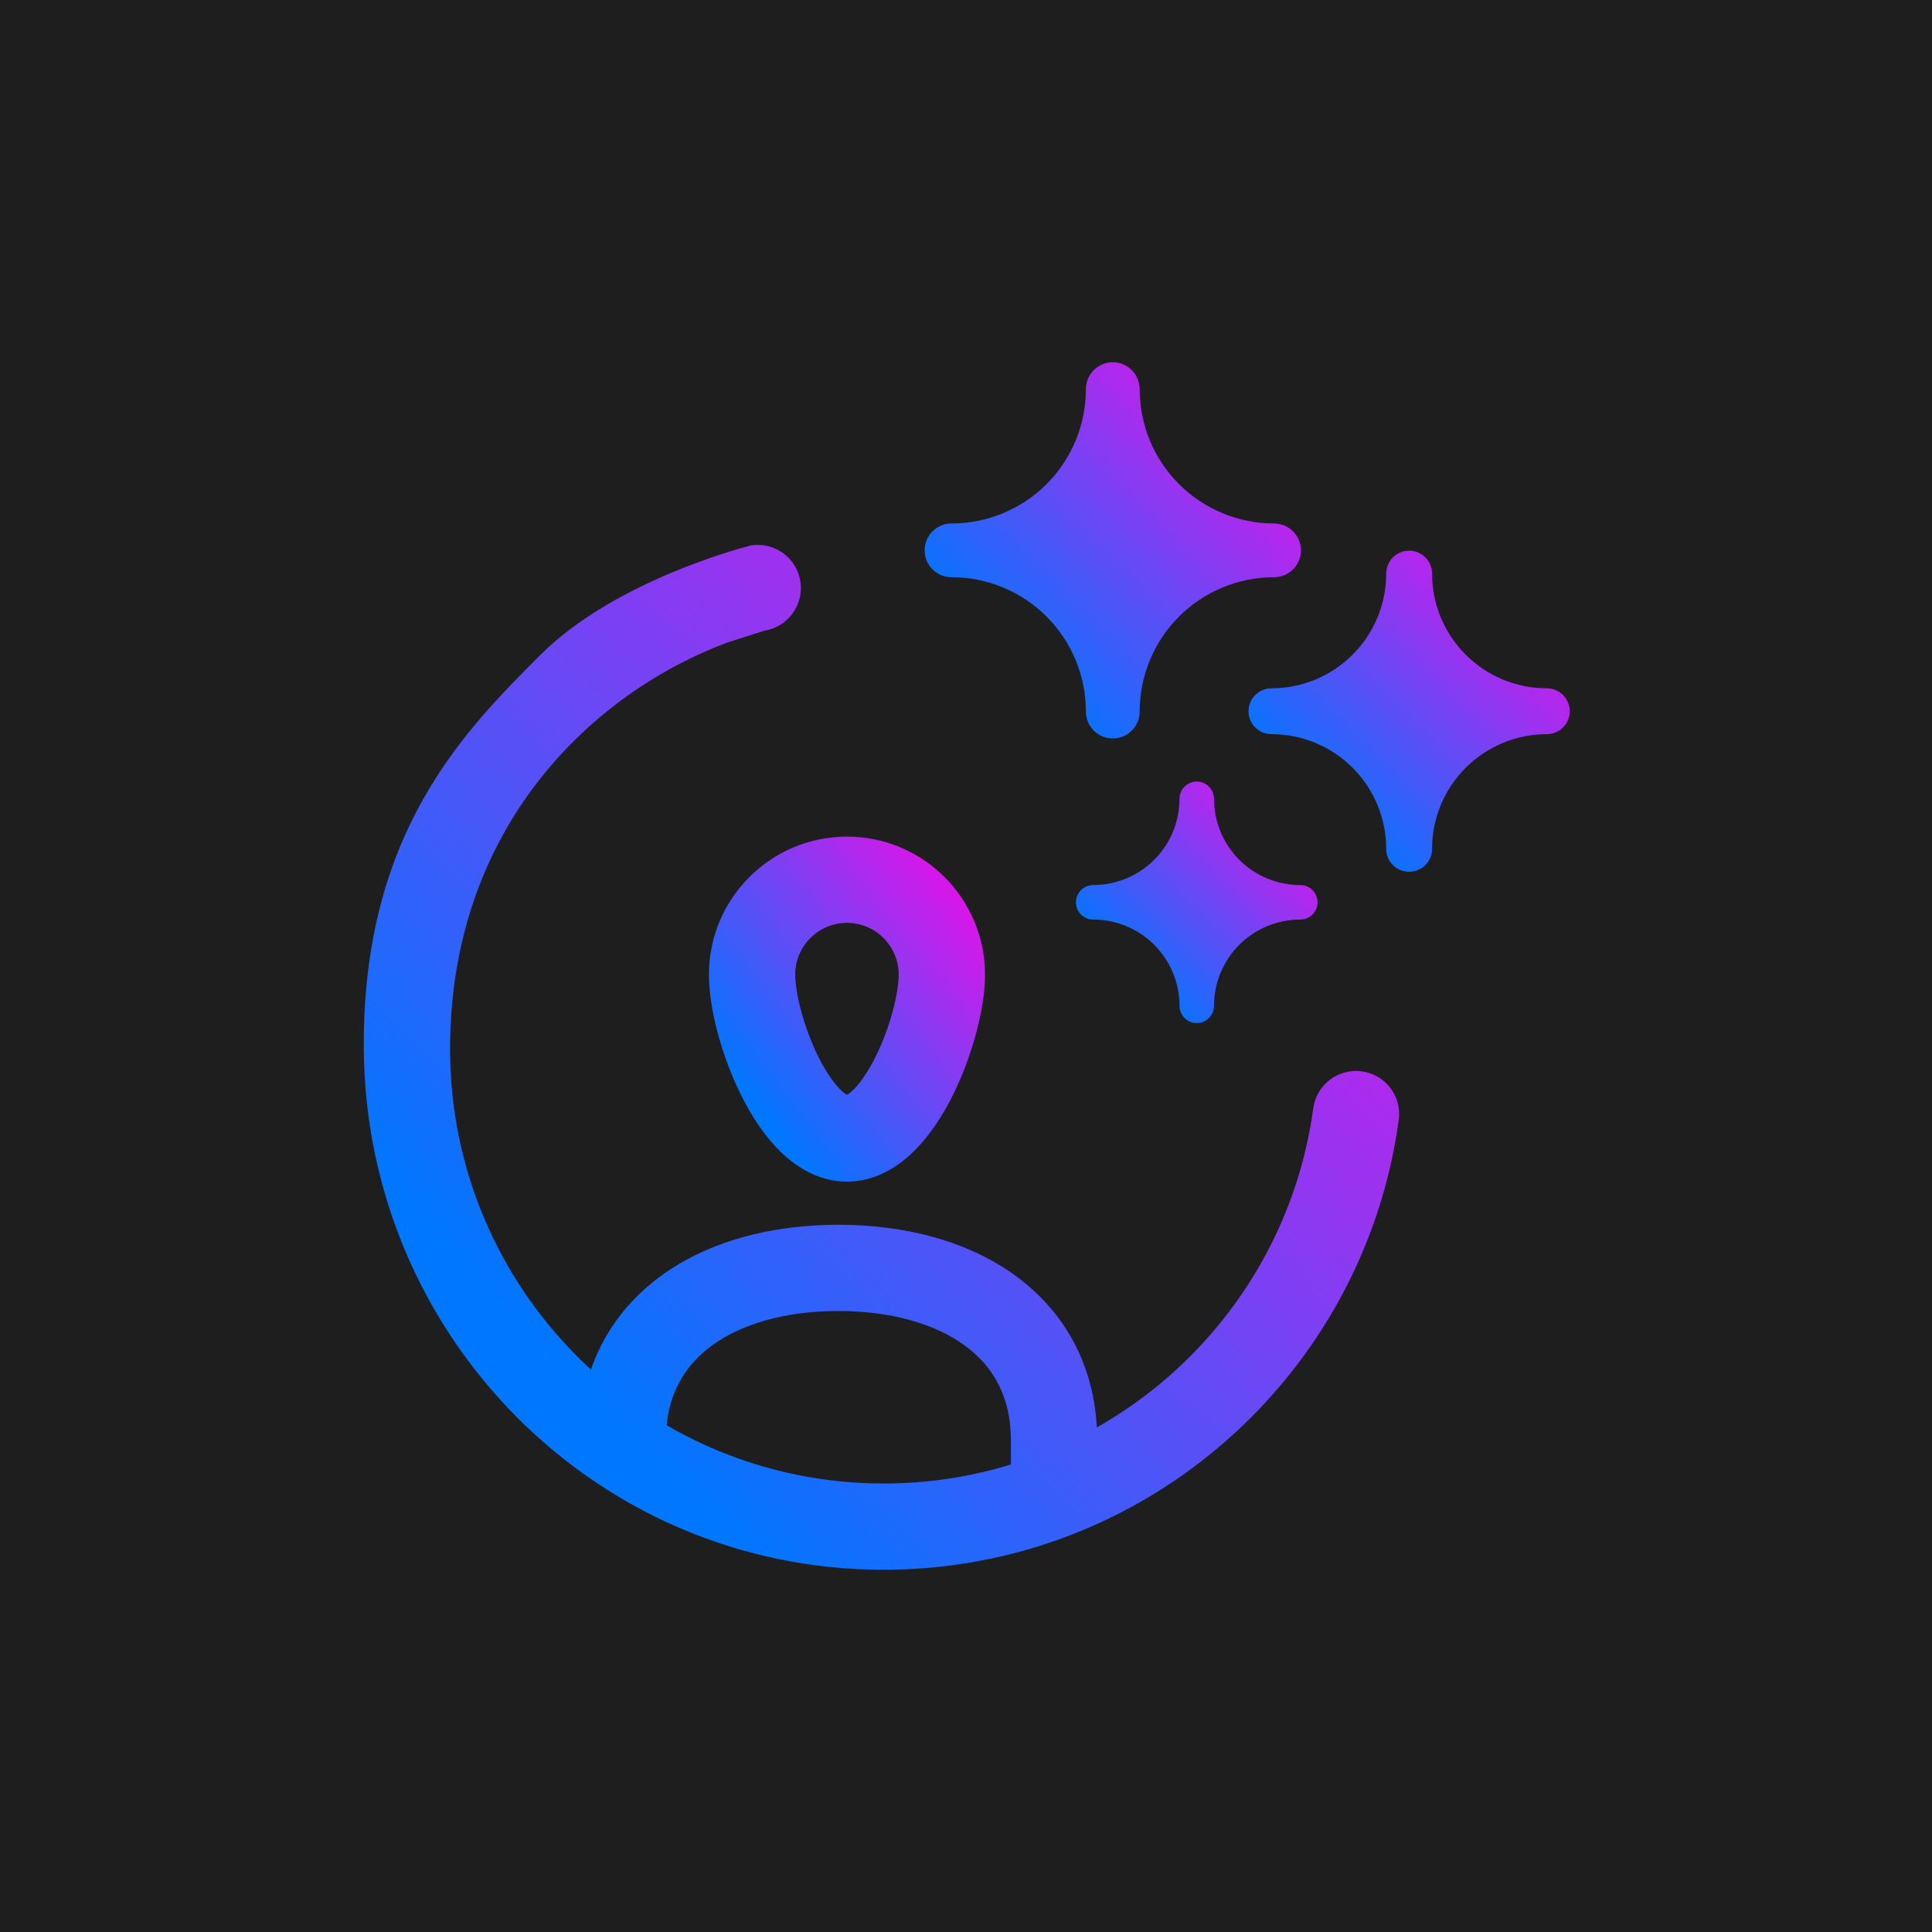
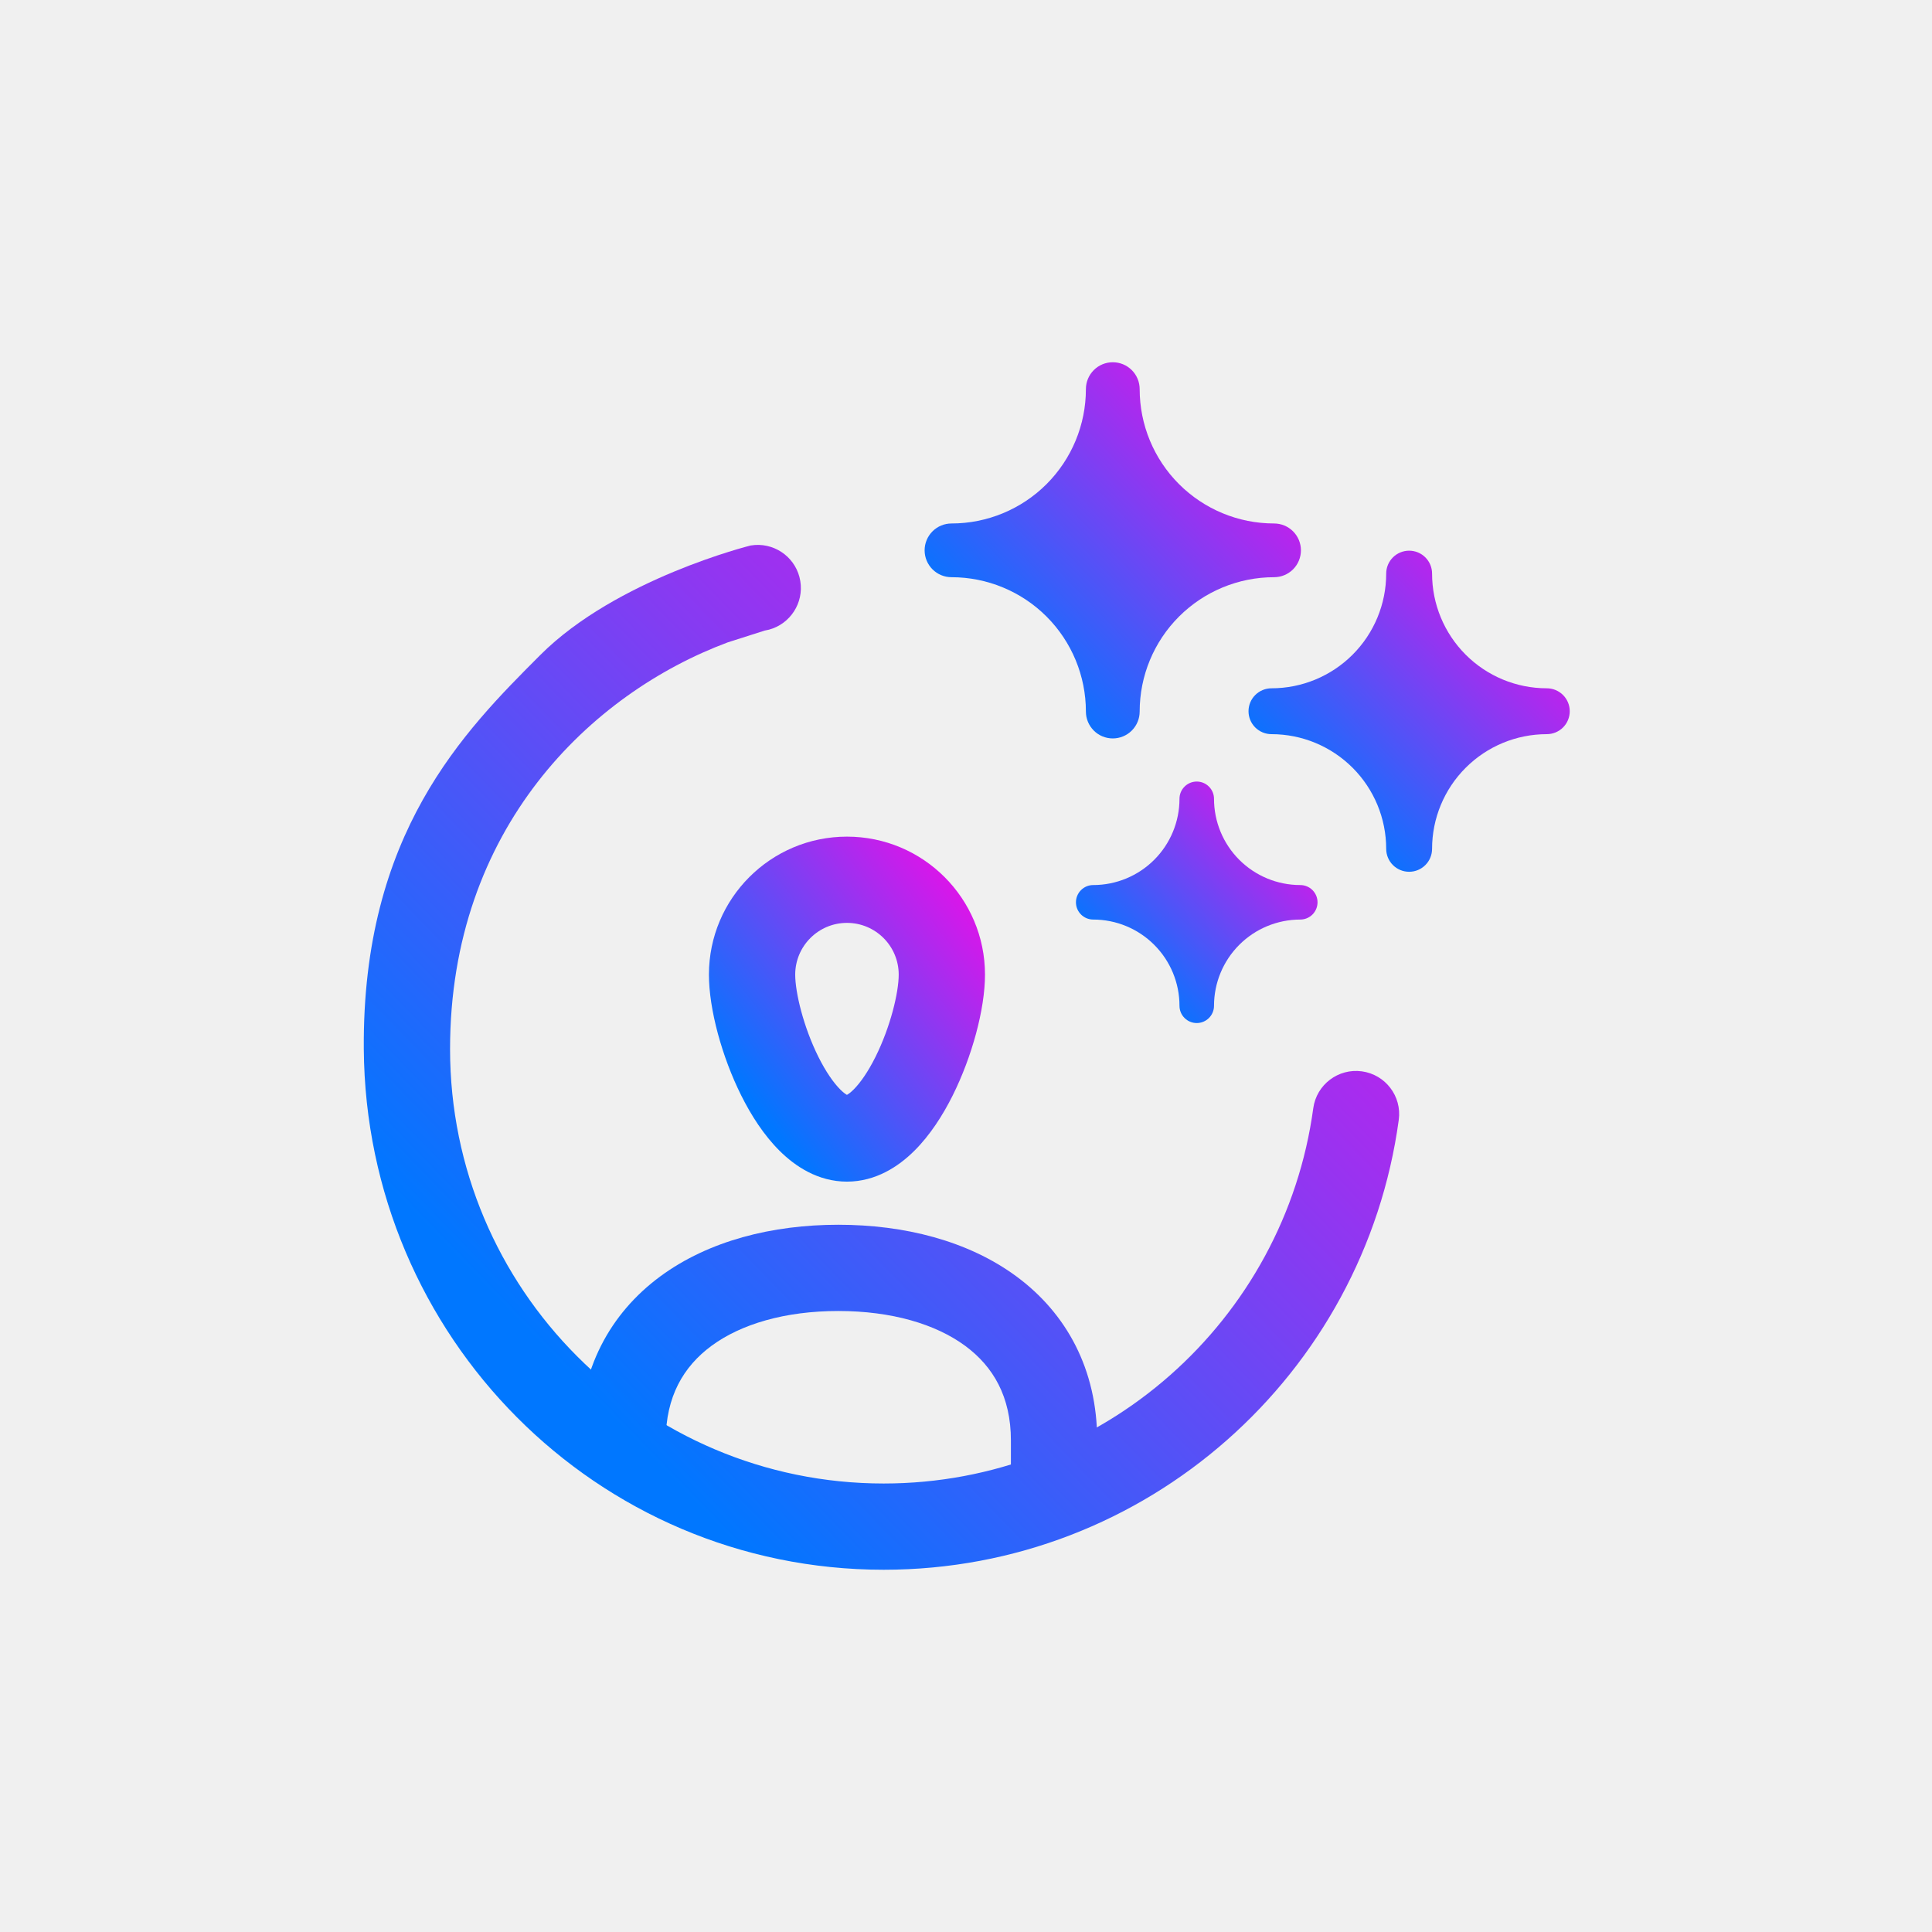
<svg xmlns="http://www.w3.org/2000/svg" width="100" height="100" viewBox="0 0 100 100" fill="none">
-   <rect width="100" height="100" fill="#1E1E1E" />
  <g clip-path="url(#clip0_108_28)">
    <path d="M67.336 28.485C67.336 28.854 67.19 29.208 66.929 29.469C66.668 29.73 66.314 29.876 65.945 29.876C64.1 29.876 62.331 30.609 61.026 31.913C59.721 33.217 58.989 34.986 58.989 36.83C58.989 37.199 58.842 37.553 58.581 37.814C58.32 38.075 57.966 38.221 57.597 38.221C57.228 38.221 56.874 38.075 56.614 37.814C56.353 37.553 56.206 37.199 56.206 36.83C56.206 34.986 55.473 33.217 54.169 31.913C52.864 30.609 51.094 29.876 49.25 29.876C48.881 29.876 48.527 29.73 48.266 29.469C48.005 29.208 47.858 28.854 47.858 28.485C47.858 28.117 48.005 27.763 48.266 27.502C48.527 27.241 48.881 27.095 49.25 27.095C51.094 27.095 52.864 26.362 54.169 25.058C55.473 23.754 56.206 21.985 56.206 20.141C56.206 19.772 56.353 19.418 56.614 19.157C56.874 18.896 57.228 18.75 57.597 18.75C57.966 18.75 58.32 18.896 58.581 19.157C58.842 19.418 58.989 19.772 58.989 20.141C58.989 21.985 59.721 23.754 61.026 25.058C62.331 26.362 64.1 27.095 65.945 27.095C66.314 27.095 66.668 27.241 66.929 27.502C67.19 27.763 67.336 28.117 67.336 28.485Z" fill="url(#paint0_linear_108_28)" />
    <path d="M81.25 36.813C81.25 37.128 81.125 37.43 80.902 37.653C80.68 37.875 80.377 38 80.062 38C78.487 38 76.977 38.626 75.864 39.739C74.75 40.852 74.124 42.362 74.124 43.936C74.124 44.251 73.999 44.553 73.776 44.776C73.554 44.998 73.252 45.123 72.937 45.123C72.622 45.123 72.32 44.998 72.097 44.776C71.874 44.553 71.749 44.251 71.749 43.936C71.749 42.362 71.123 40.852 70.01 39.739C68.896 38.626 67.386 38 65.811 38C65.496 38 65.194 37.875 64.971 37.653C64.748 37.43 64.623 37.128 64.623 36.813C64.623 36.498 64.748 36.196 64.971 35.974C65.194 35.751 65.496 35.626 65.811 35.626C67.386 35.626 68.896 35.001 70.01 33.887C71.123 32.774 71.749 31.264 71.749 29.69C71.749 29.375 71.874 29.073 72.097 28.85C72.32 28.628 72.622 28.503 72.937 28.503C73.252 28.503 73.554 28.628 73.776 28.85C73.999 29.073 74.124 29.375 74.124 29.69C74.124 31.264 74.75 32.774 75.864 33.887C76.977 35.001 78.487 35.626 80.062 35.626C80.377 35.626 80.68 35.751 80.902 35.974C81.125 36.196 81.25 36.498 81.25 36.813Z" fill="url(#paint1_linear_108_28)" />
    <path d="M68.195 46.703C68.195 46.94 68.101 47.167 67.934 47.334C67.766 47.502 67.539 47.596 67.302 47.596C66.118 47.596 64.982 48.066 64.144 48.904C63.307 49.741 62.837 50.876 62.837 52.06C62.837 52.297 62.742 52.524 62.575 52.691C62.407 52.859 62.18 52.953 61.943 52.953C61.706 52.953 61.479 52.859 61.312 52.691C61.144 52.524 61.05 52.297 61.05 52.06C61.05 50.876 60.58 49.741 59.742 48.904C58.905 48.066 57.769 47.596 56.584 47.596C56.347 47.596 56.12 47.502 55.953 47.334C55.785 47.167 55.691 46.94 55.691 46.703C55.691 46.466 55.785 46.239 55.953 46.072C56.12 45.904 56.347 45.81 56.584 45.81C57.769 45.81 58.905 45.34 59.742 44.503C60.58 43.666 61.05 42.53 61.05 41.346C61.05 41.109 61.144 40.882 61.312 40.715C61.479 40.547 61.706 40.453 61.943 40.453C62.18 40.453 62.407 40.547 62.575 40.715C62.742 40.882 62.837 41.109 62.837 41.346C62.837 42.53 63.307 43.666 64.144 44.503C64.982 45.34 66.118 45.81 67.302 45.81C67.539 45.81 67.766 45.904 67.934 46.072C68.101 46.239 68.195 46.466 68.195 46.703Z" fill="url(#paint2_linear_108_28)" />
    <path d="M46.517 50.447C46.517 48.968 45.319 47.769 43.839 47.768C42.36 47.768 41.16 48.968 41.16 50.447C41.16 51.367 41.583 53.144 42.363 54.709C42.744 55.471 43.144 56.047 43.499 56.4C43.659 56.559 43.773 56.634 43.837 56.67C43.901 56.635 44.016 56.56 44.177 56.4C44.533 56.047 44.933 55.471 45.313 54.709C46.094 53.144 46.517 51.367 46.517 50.447ZM50.983 50.447C50.983 52.239 50.307 54.703 49.311 56.701C48.803 57.719 48.143 58.754 47.324 59.567C46.521 60.365 45.341 61.16 43.839 61.161C42.337 61.161 41.156 60.365 40.353 59.567C39.533 58.754 38.874 57.719 38.366 56.701C37.369 54.703 36.694 52.239 36.694 50.447C36.694 46.502 39.893 43.304 43.839 43.304C47.785 43.304 50.983 46.503 50.983 50.447Z" fill="url(#paint3_linear_108_28)" />
    <path d="M52.324 76.786V74.554C52.324 72.301 51.414 70.735 49.96 69.662C48.429 68.533 46.148 67.857 43.392 67.857C40.636 67.857 38.355 68.533 36.824 69.662C35.37 70.735 34.46 72.301 34.46 74.554C34.46 75.786 33.461 76.786 32.227 76.786C30.994 76.786 29.994 75.786 29.994 74.554C29.994 70.876 31.584 67.979 34.17 66.07C36.68 64.218 39.982 63.393 43.392 63.393C46.802 63.393 50.103 64.218 52.614 66.07C55.2 67.979 56.79 70.876 56.79 74.554V76.786C56.79 78.018 55.79 79.018 54.557 79.018C53.323 79.018 52.324 78.018 52.324 76.786Z" fill="url(#paint4_linear_108_28)" />
    <path d="M45.738 81.25C30.873 81.25 18.941 69.178 18.83 54.299C18.746 43.134 24.011 37.862 27.96 33.908C31.91 29.953 38.855 28.234 38.855 28.234L39.084 28.208C40.213 28.138 41.235 28.932 41.423 30.072C41.612 31.212 40.9 32.293 39.807 32.59L39.583 32.638L37.668 33.249C30.593 35.885 23.295 42.87 23.295 54.299C23.295 66.722 33.348 76.786 45.738 76.786C57.091 76.786 66.483 68.336 67.974 57.364C68.14 56.142 69.266 55.286 70.488 55.452C71.71 55.618 72.566 56.742 72.4 57.963C70.614 71.111 59.363 81.25 45.738 81.25Z" fill="url(#paint5_linear_108_28)" />
  </g>
  <defs>
    <linearGradient id="paint0_linear_108_28" x1="51.94" y1="34.764" x2="72.471" y2="14.842" gradientUnits="userSpaceOnUse">
      <stop stop-color="#0077FF" />
      <stop offset="0.764" stop-color="#FF05E6" />
    </linearGradient>
    <linearGradient id="paint1_linear_108_28" x1="68.107" y1="42.173" x2="85.633" y2="25.167" gradientUnits="userSpaceOnUse">
      <stop stop-color="#0077FF" />
      <stop offset="0.764" stop-color="#FF05E6" />
    </linearGradient>
    <linearGradient id="paint2_linear_108_28" x1="58.311" y1="50.734" x2="71.492" y2="37.944" gradientUnits="userSpaceOnUse">
      <stop stop-color="#0077FF" />
      <stop offset="0.764" stop-color="#FF05E6" />
    </linearGradient>
    <linearGradient id="paint3_linear_108_28" x1="39.688" y1="57.991" x2="57.937" y2="43.826" gradientUnits="userSpaceOnUse">
      <stop stop-color="#0077FF" />
      <stop offset="0.764" stop-color="#FF05E6" />
    </linearGradient>
    <linearGradient id="paint4_linear_108_28" x1="30.059" y1="71.739" x2="86.548" y2="16.925" gradientUnits="userSpaceOnUse">
      <stop stop-color="#0077FF" />
      <stop offset="0.764" stop-color="#FF05E6" />
    </linearGradient>
    <linearGradient id="paint5_linear_108_28" x1="30.059" y1="71.74" x2="86.548" y2="16.925" gradientUnits="userSpaceOnUse">
      <stop stop-color="#0077FF" />
      <stop offset="0.764" stop-color="#FF05E6" />
    </linearGradient>
    <clipPath id="clip0_108_28">
      <rect width="62.5" height="62.5" fill="white" transform="translate(18.75 18.75)" />
    </clipPath>
  </defs>
</svg>
